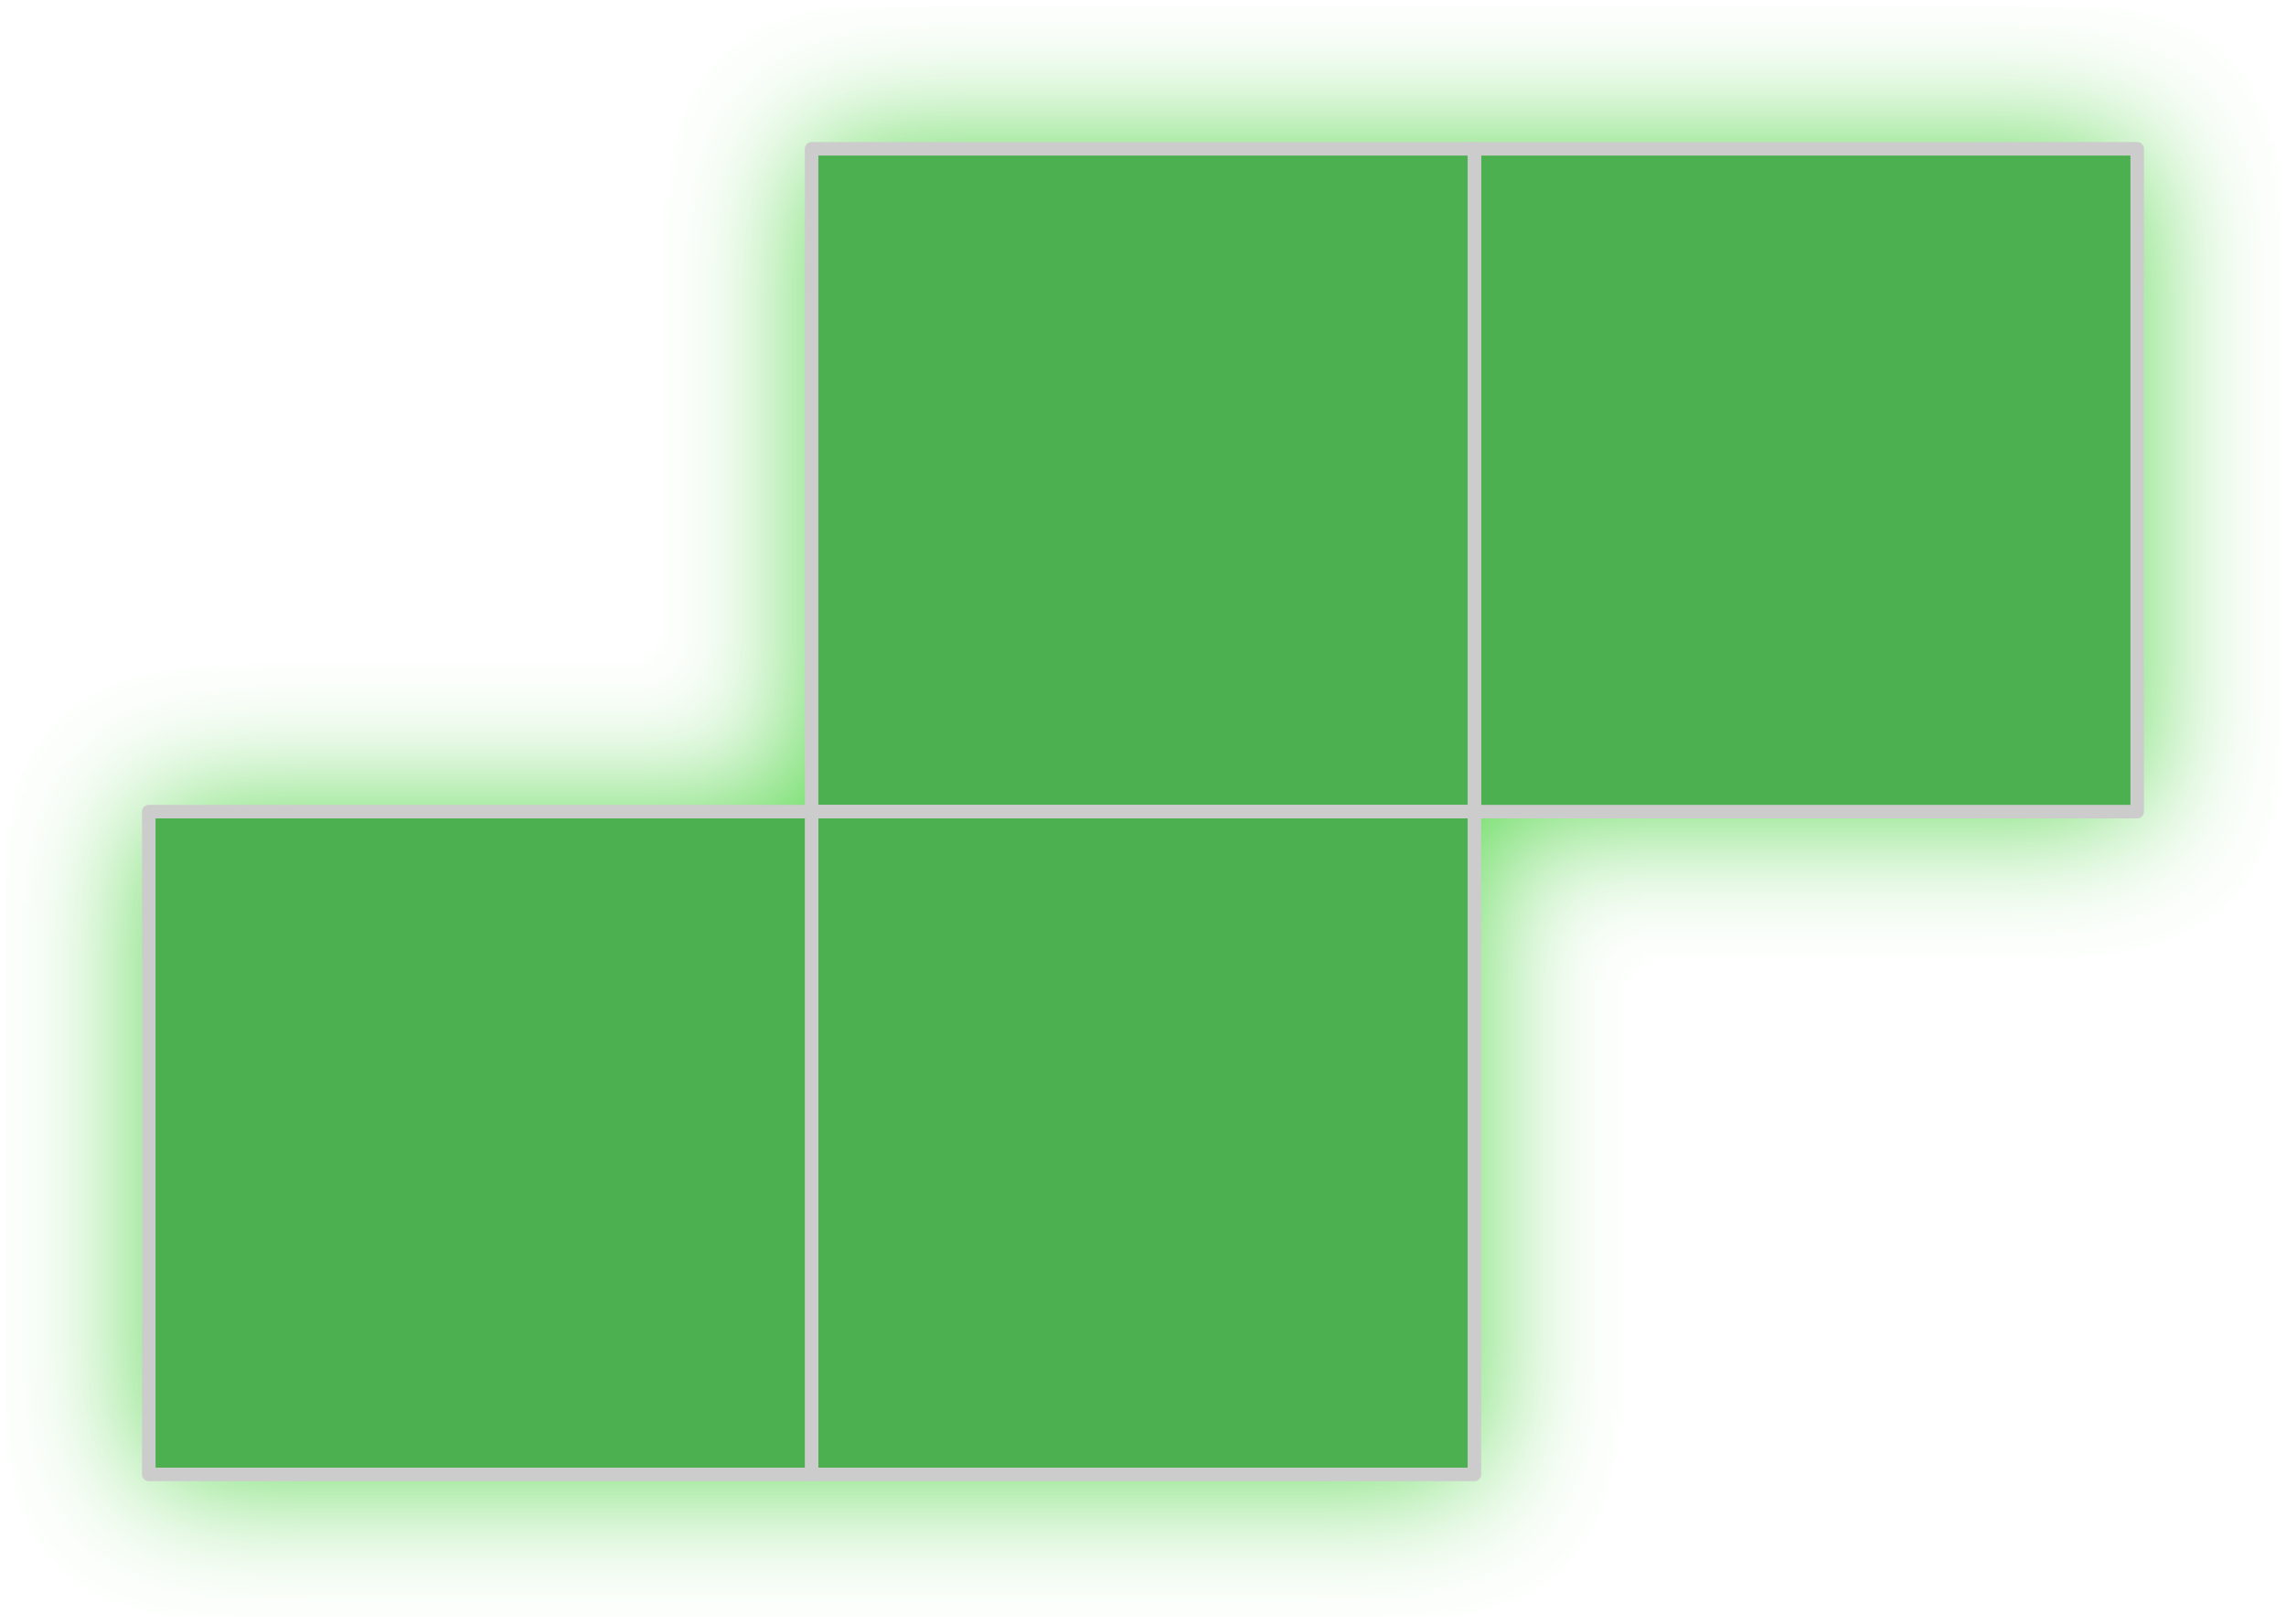
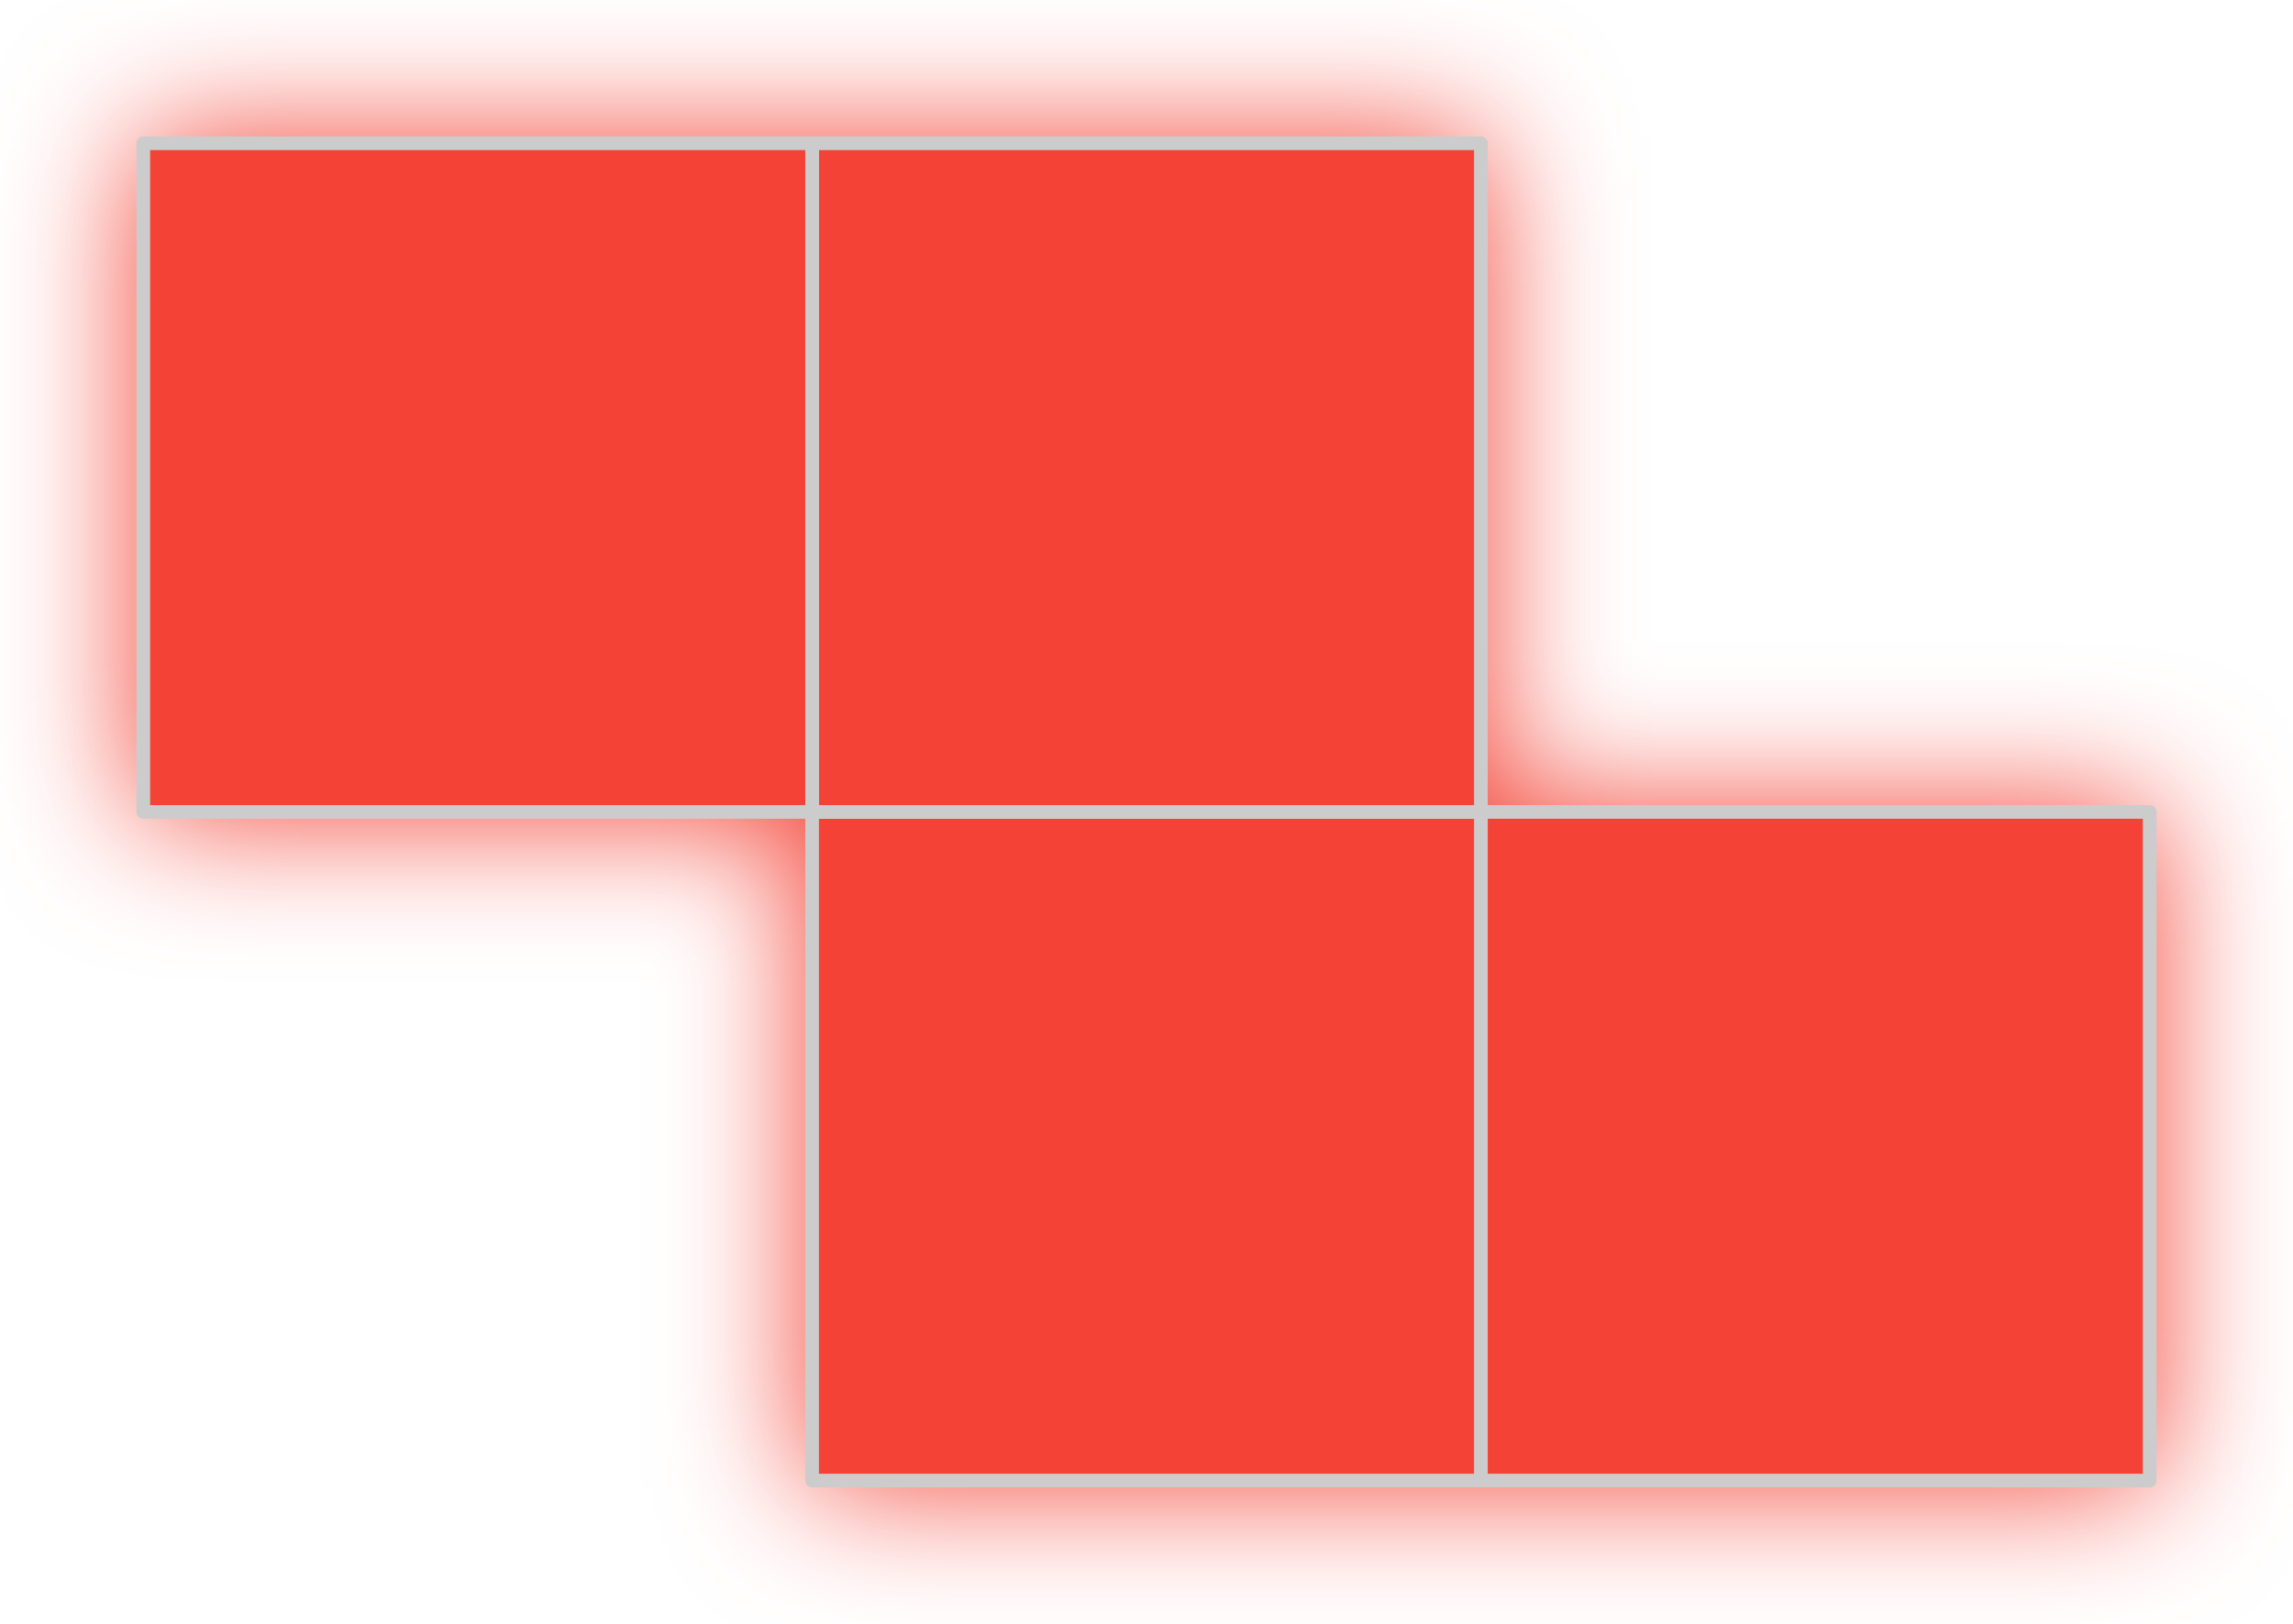
- <svg xmlns="http://www.w3.org/2000/svg" width="169" height="120" viewBox="0 0 169 120" fill="none">
+ <svg xmlns="http://www.w3.org/2000/svg" width="168" height="119" viewBox="0 0 168 119" fill="none">
  <g filter="url(#filter0_d)">
-     <path d="M158 11V60H109V11L158 11Z" fill="#4CAF50" stroke="#CCCCCC" stroke-linecap="square" stroke-linejoin="round" />
-     <path d="M109 11V60H60V11L109 11Z" fill="#4CAF50" stroke="#CCCCCC" stroke-linecap="square" stroke-linejoin="round" />
-     <path d="M109 60V109H60V60H109Z" fill="#4CAF50" stroke="#CCCCCC" stroke-linecap="square" stroke-linejoin="round" />
-     <path d="M60 60V109H11V60H60Z" fill="#4CAF50" stroke="#CCCCCC" stroke-linecap="square" stroke-linejoin="round" />
+     <path d="M108.5 59.5H157.5V108.5H108.5V59.5Z" fill="#F44336" stroke="#CCCCCC" stroke-linecap="square" stroke-linejoin="round" />
+     <path d="M59.5 59.5H108.5V108.5H59.5V59.5Z" fill="#F44336" stroke="#CCCCCC" stroke-linecap="square" stroke-linejoin="round" />
+     <path d="M59.5 10.5H108.5V59.5H59.5V10.5Z" fill="#F44336" stroke="#CCCCCC" stroke-linecap="square" stroke-linejoin="round" />
+     <path d="M10.5 10.5H59.5V59.5H10.5V10.5Z" fill="#F44336" stroke="#CCCCCC" stroke-linecap="square" stroke-linejoin="round" />
  </g>
  <defs>
-     <filter id="filter0_d" x="0.5" y="0.5" width="168" height="119" filterUnits="userSpaceOnUse" color-interpolation-filters="sRGB">
+     <filter id="filter0_d" x="0" y="0" width="168" height="119" filterUnits="userSpaceOnUse" color-interpolation-filters="sRGB">
      <feFlood flood-opacity="0" result="BackgroundImageFix" />
      <feColorMatrix in="SourceAlpha" type="matrix" values="0 0 0 0 0 0 0 0 0 0 0 0 0 0 0 0 0 0 127 0" />
      <feOffset />
      <feGaussianBlur stdDeviation="5" />
-       <feColorMatrix type="matrix" values="0 0 0 0 0.374 0 0 0 0 0.847 0 0 0 0 0.333 0 0 0 1 0" />
+       <feColorMatrix type="matrix" values="0 0 0 0 0.957 0 0 0 0 0.263 0 0 0 0 0.212 0 0 0 1 0" />
      <feBlend mode="normal" in2="BackgroundImageFix" result="effect1_dropShadow" />
      <feBlend mode="normal" in="SourceGraphic" in2="effect1_dropShadow" result="shape" />
    </filter>
  </defs>
</svg>
